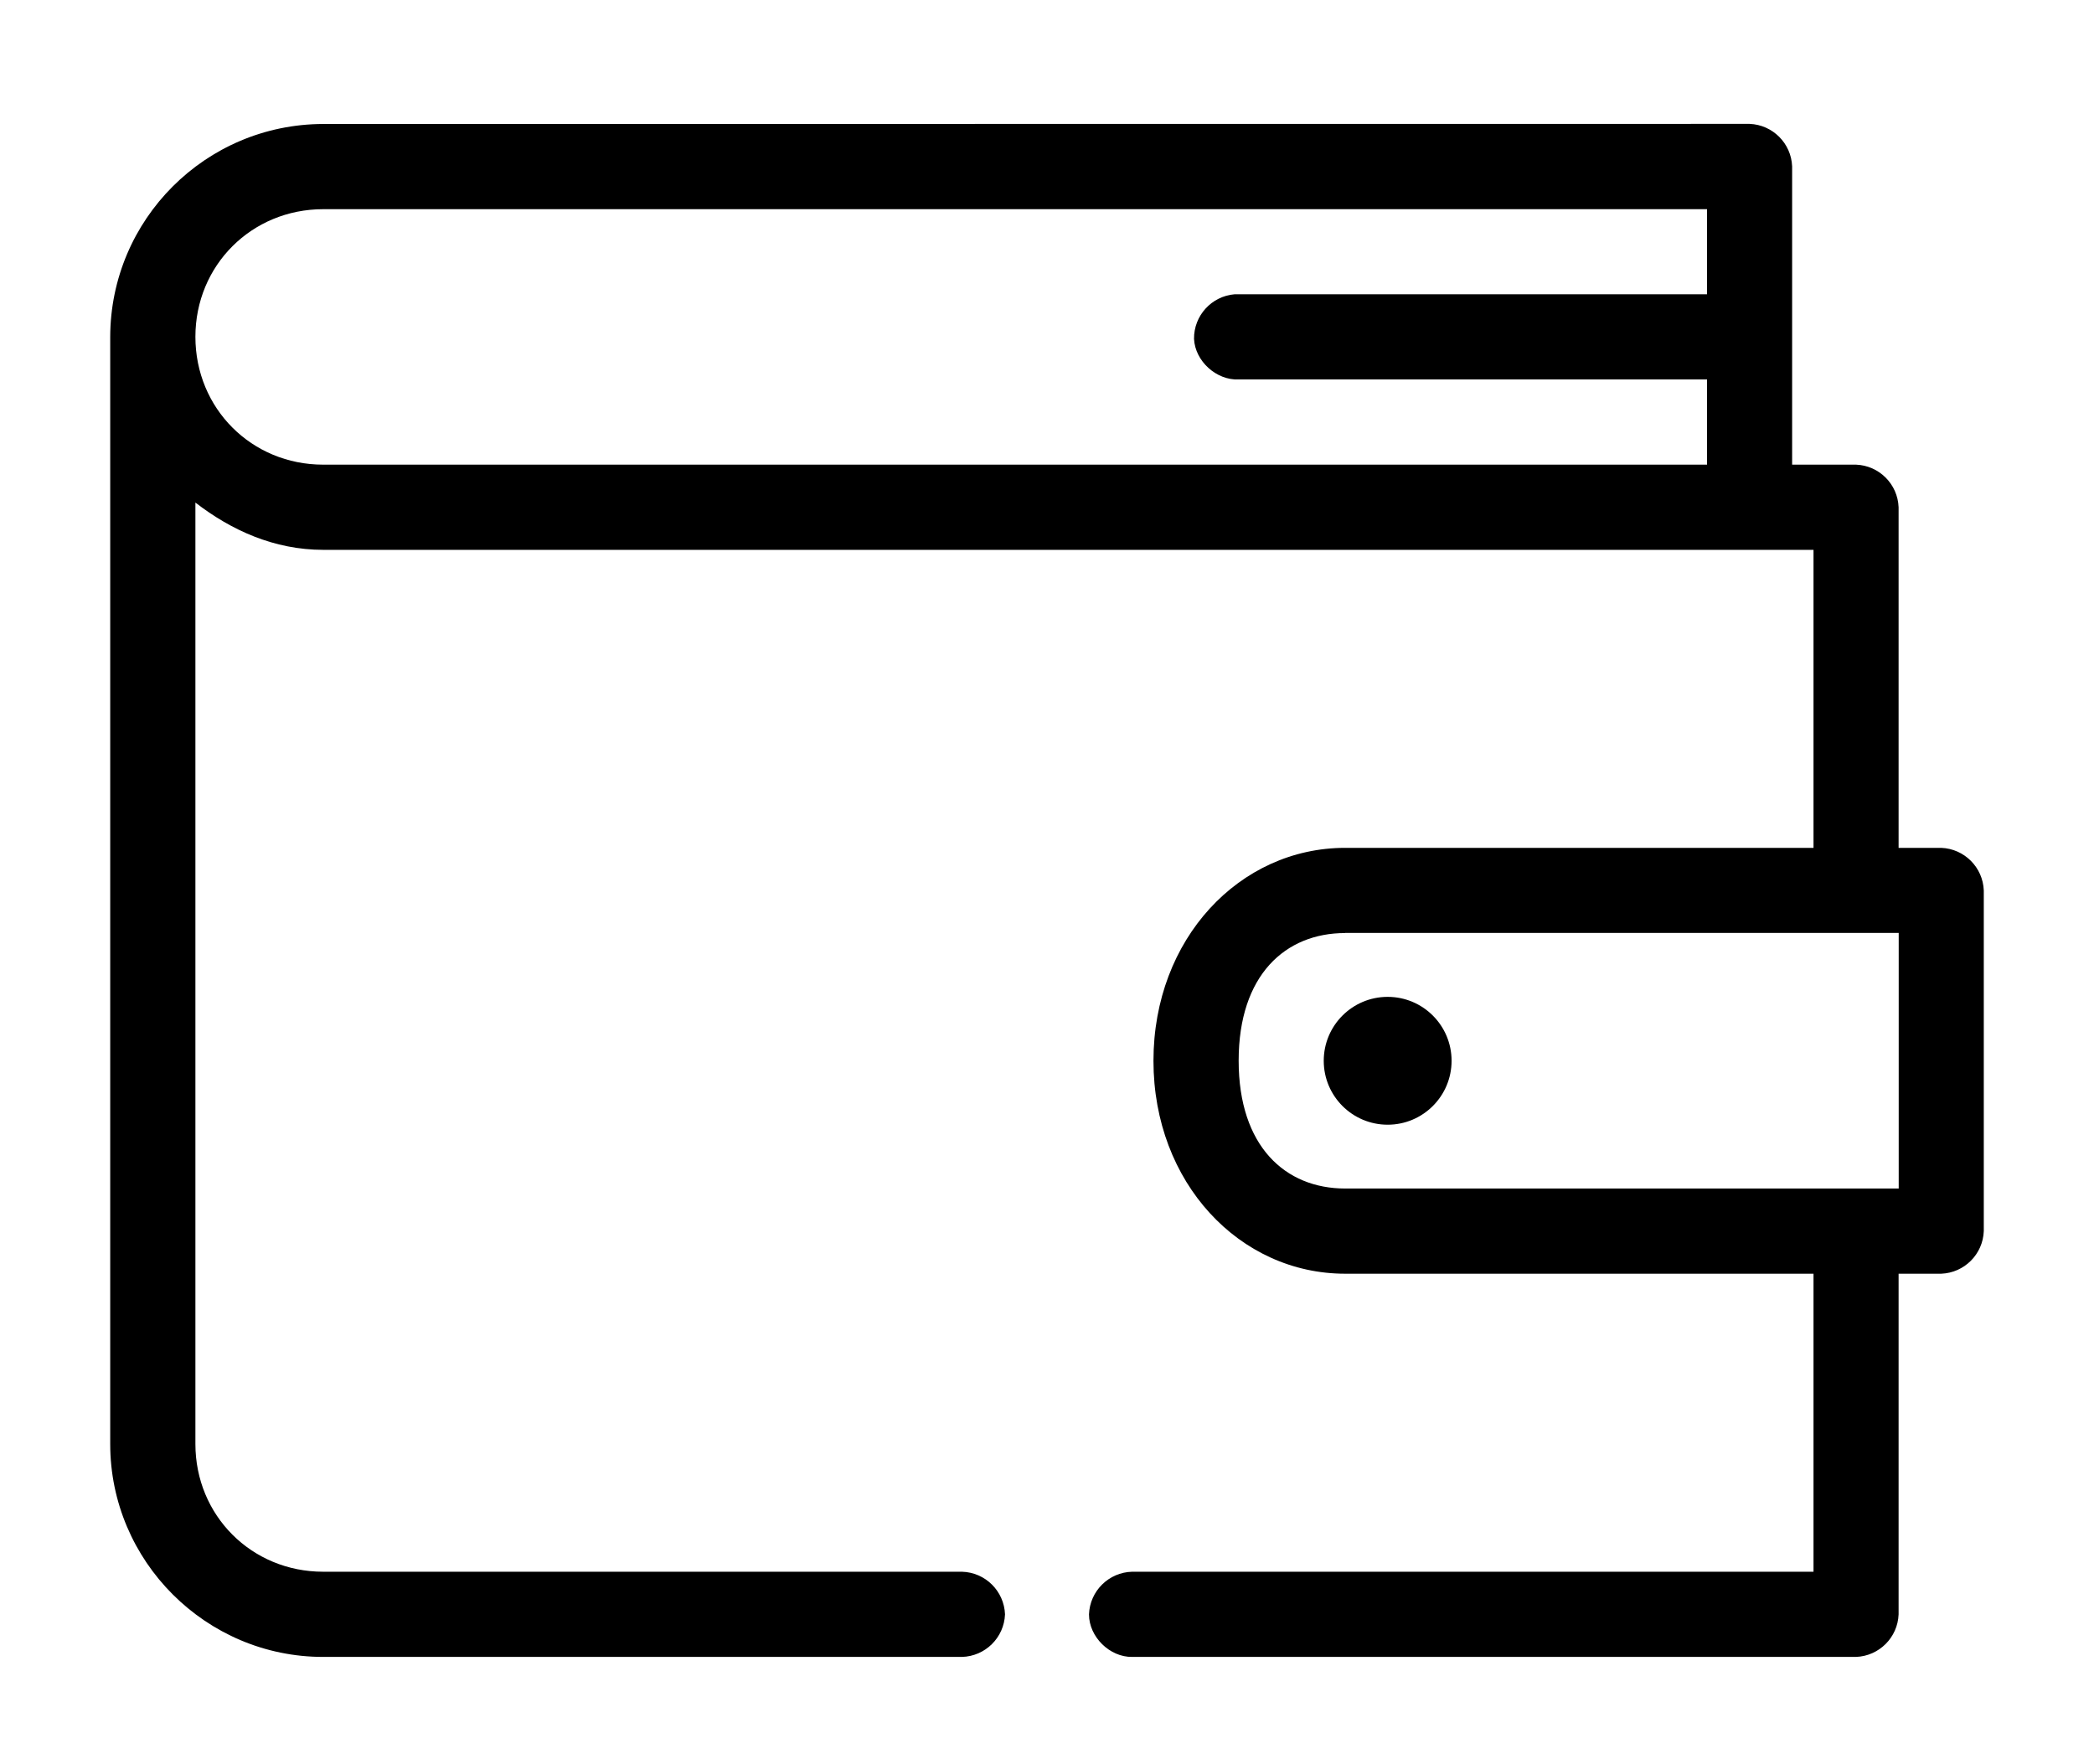
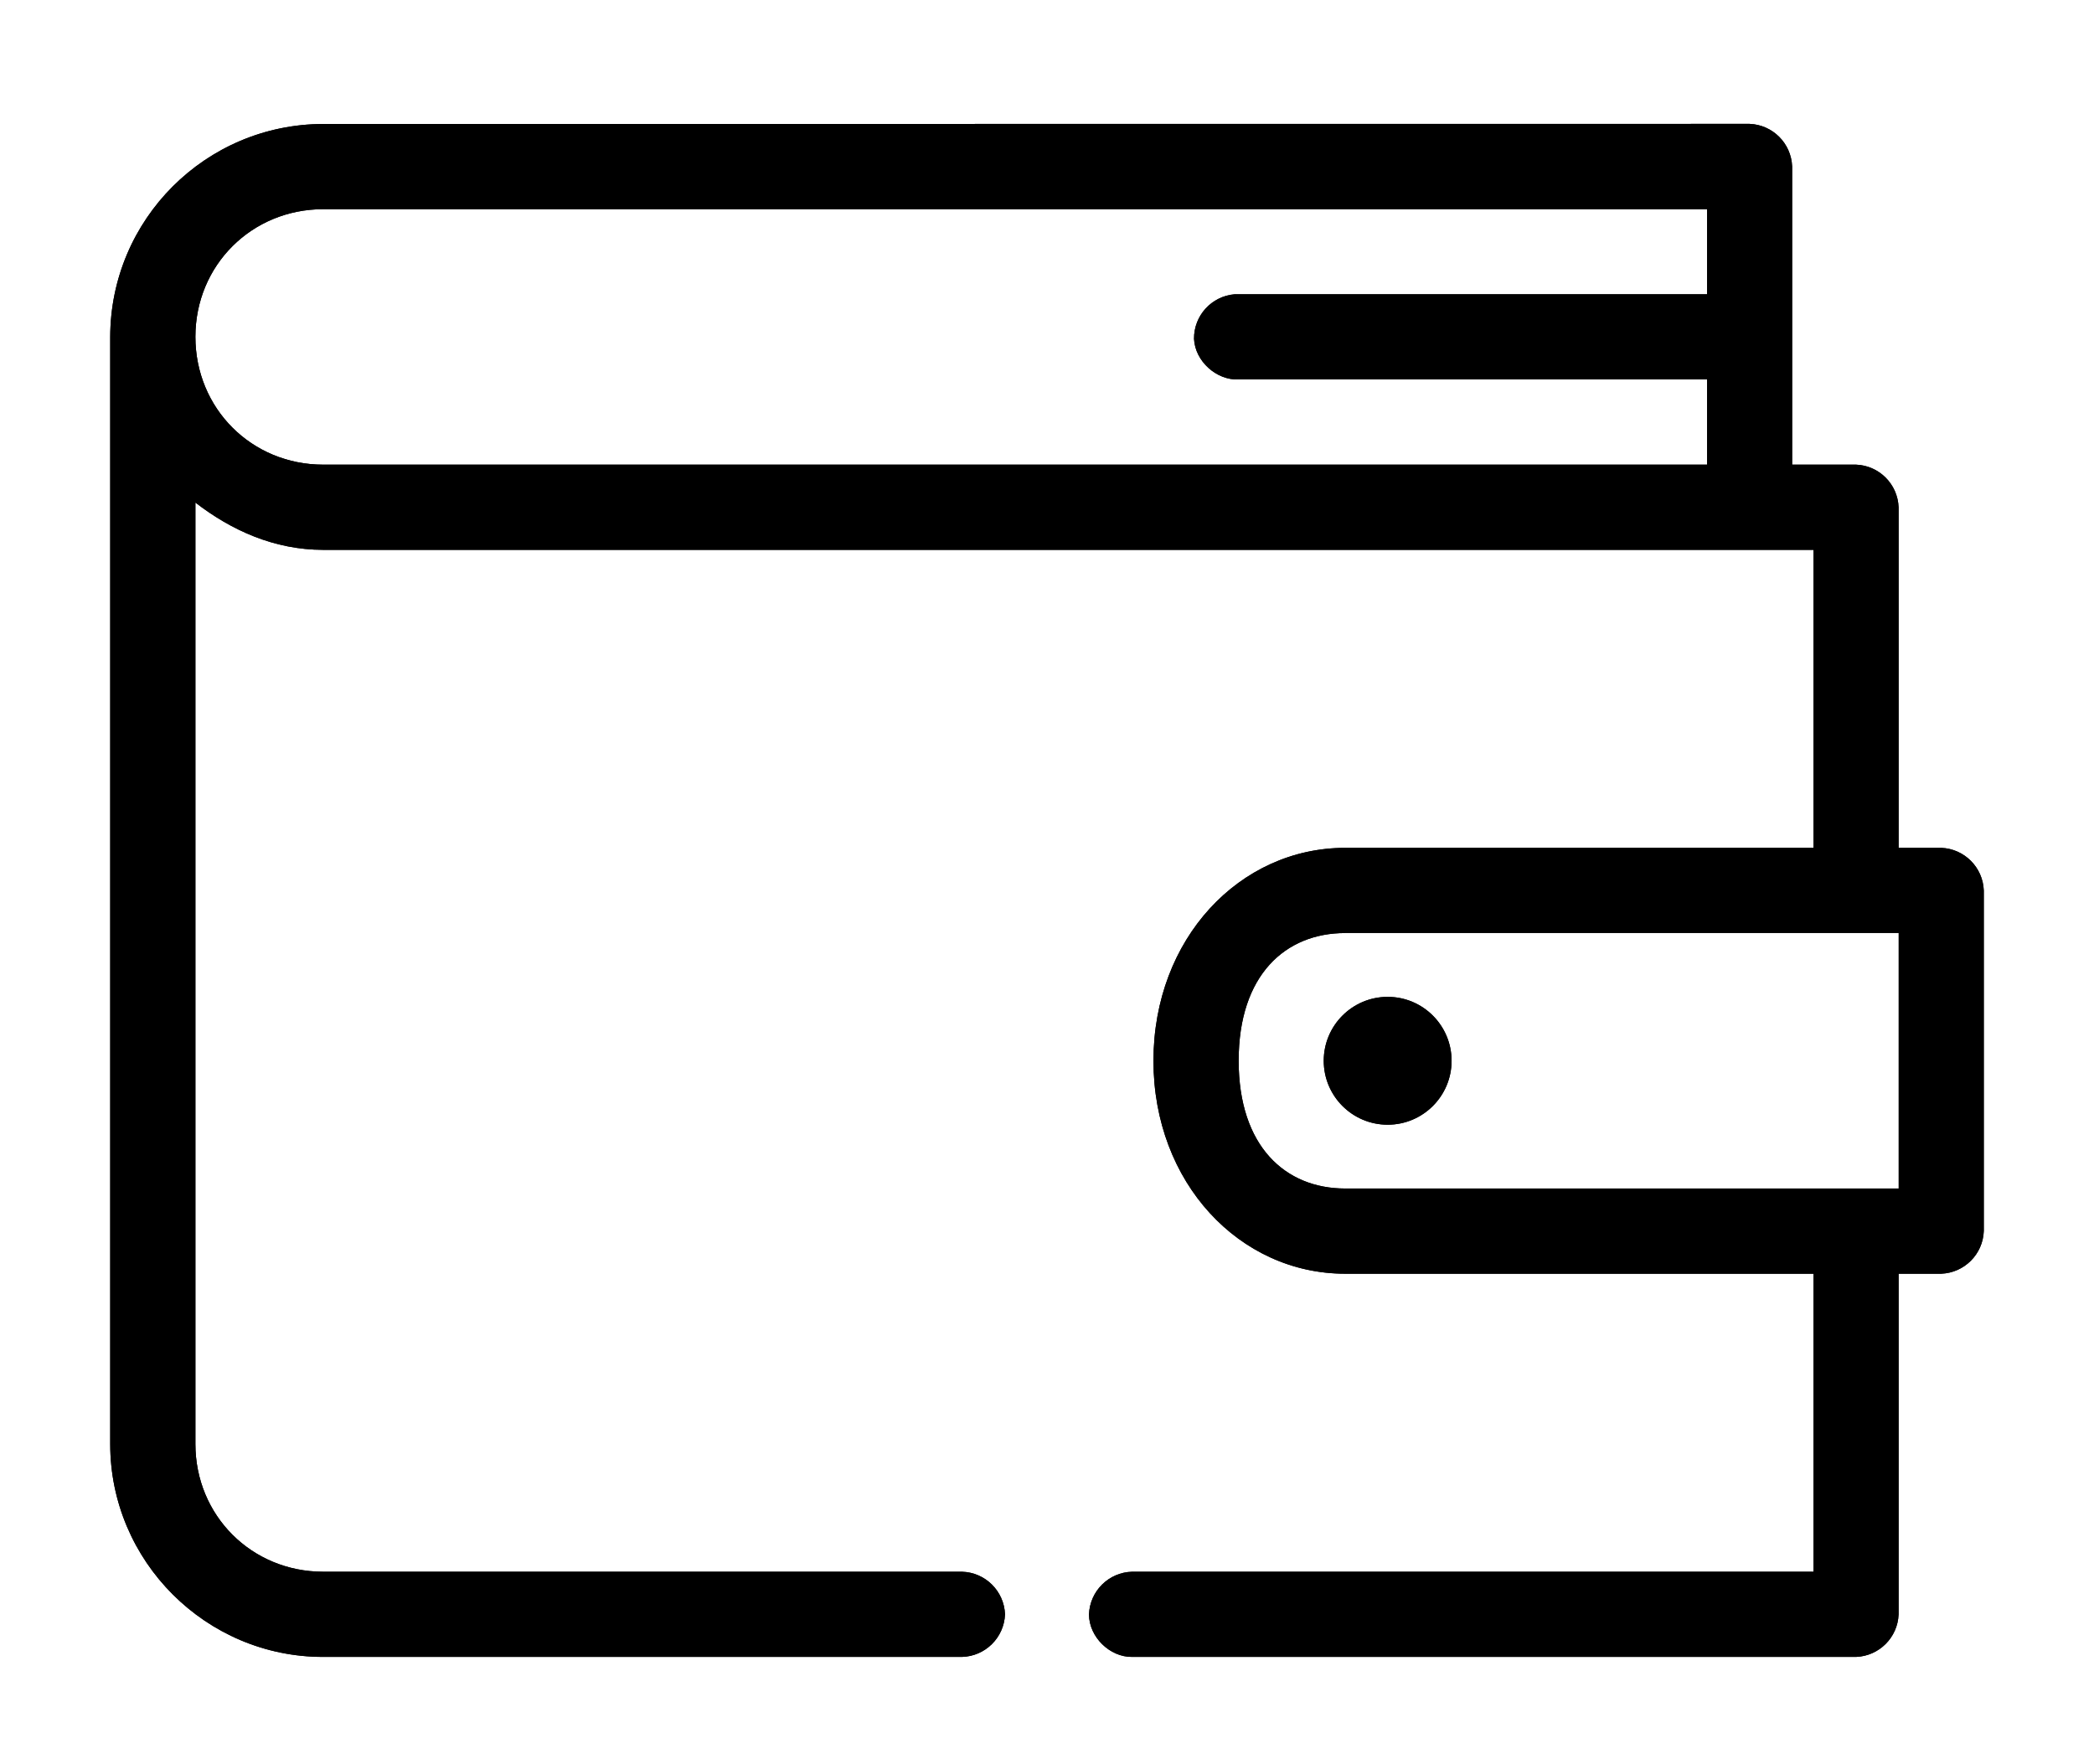
<svg xmlns="http://www.w3.org/2000/svg" width="19" height="16" viewBox="0 0 19 16">
  <g>
    <g>
      <path d="M12.591 9.045a.58.58 0 1 0 0 1.16.58.58 0 0 0 0-1.16zm-.386-.58h5.023v2.319h-5.023c-.542 0-.966-.382-.966-1.16 0-.777.424-1.158.966-1.158zm3.284-6.567v.772h-4.286a.402.402 0 0 0-.369.405c.01.202.203.377.405.368h4.25v.773H2.932c-.649 0-1.159-.51-1.159-1.16 0-.648.51-1.158 1.16-1.158zM2.932 1.125A1.936 1.936 0 0 0 1 3.057v10.045c0 1.064.869 1.932 1.932 1.932h5.796a.402.402 0 0 0 .391-.386.402.402 0 0 0-.391-.387H2.932c-.649 0-1.159-.51-1.159-1.159V4.56c.326.252.716.429 1.16.429h13.522v2.704h-4.25c-.957 0-1.739.825-1.739 1.932s.782 1.932 1.739 1.932h4.25v2.704h-6.182a.402.402 0 0 0-.392.387c0 .204.188.389.392.386h6.568a.402.402 0 0 0 .386-.386v-3.091h.387A.402.402 0 0 0 18 11.17V8.08a.402.402 0 0 0-.386-.387h-.387v-3.09a.402.402 0 0 0-.386-.387h-.58V1.51a.402.402 0 0 0-.386-.386z" />
-       <path fill="none" stroke-miterlimit="50" stroke-width=".5" d="M12.591 9.045a.58.58 0 1 0 0 1.16.58.58 0 0 0 0-1.16zm-.386-.58h5.023v2.319h-5.023c-.542 0-.966-.382-.966-1.16 0-.777.424-1.158.966-1.158zm3.284-6.567v.772h-4.286a.402.402 0 0 0-.369.405c.01.202.203.377.405.368h4.25v.773H2.932c-.649 0-1.159-.51-1.159-1.16 0-.648.51-1.158 1.16-1.158zM2.932 1.125A1.936 1.936 0 0 0 1 3.057v10.045c0 1.064.869 1.932 1.932 1.932h5.796a.402.402 0 0 0 .391-.386.402.402 0 0 0-.391-.387H2.932c-.649 0-1.159-.51-1.159-1.159V4.56c.326.252.716.429 1.16.429h13.522v2.704h-4.25c-.957 0-1.739.825-1.739 1.932s.782 1.932 1.739 1.932h4.25v2.704h-6.182a.402.402 0 0 0-.392.387c0 .204.188.389.392.386h6.568a.402.402 0 0 0 .386-.386v-3.091h.387A.402.402 0 0 0 18 11.17V8.08a.402.402 0 0 0-.386-.387h-.387v-3.09a.402.402 0 0 0-.386-.387h-.58V1.51a.402.402 0 0 0-.386-.386z" />
+       <path stroke-miterlimit="50" d="M12.591 9.045a.58.58 0 1 0 0 1.16.58.58 0 0 0 0-1.16zm-.386-.58h5.023v2.319h-5.023c-.542 0-.966-.382-.966-1.16 0-.777.424-1.158.966-1.158zm3.284-6.567v.772h-4.286a.402.402 0 0 0-.369.405c.01.202.203.377.405.368h4.25v.773H2.932c-.649 0-1.159-.51-1.159-1.16 0-.648.51-1.158 1.16-1.158zM2.932 1.125A1.936 1.936 0 0 0 1 3.057v10.045c0 1.064.869 1.932 1.932 1.932h5.796a.402.402 0 0 0 .391-.386.402.402 0 0 0-.391-.387H2.932c-.649 0-1.159-.51-1.159-1.159V4.56c.326.252.716.429 1.16.429h13.522v2.704h-4.25c-.957 0-1.739.825-1.739 1.932s.782 1.932 1.739 1.932h4.25v2.704h-6.182a.402.402 0 0 0-.392.387c0 .204.188.389.392.386h6.568a.402.402 0 0 0 .386-.386v-3.091h.387A.402.402 0 0 0 18 11.17V8.08a.402.402 0 0 0-.386-.387h-.387v-3.09a.402.402 0 0 0-.386-.387h-.58V1.51a.402.402 0 0 0-.386-.386z" />
    </g>
  </g>
</svg>
